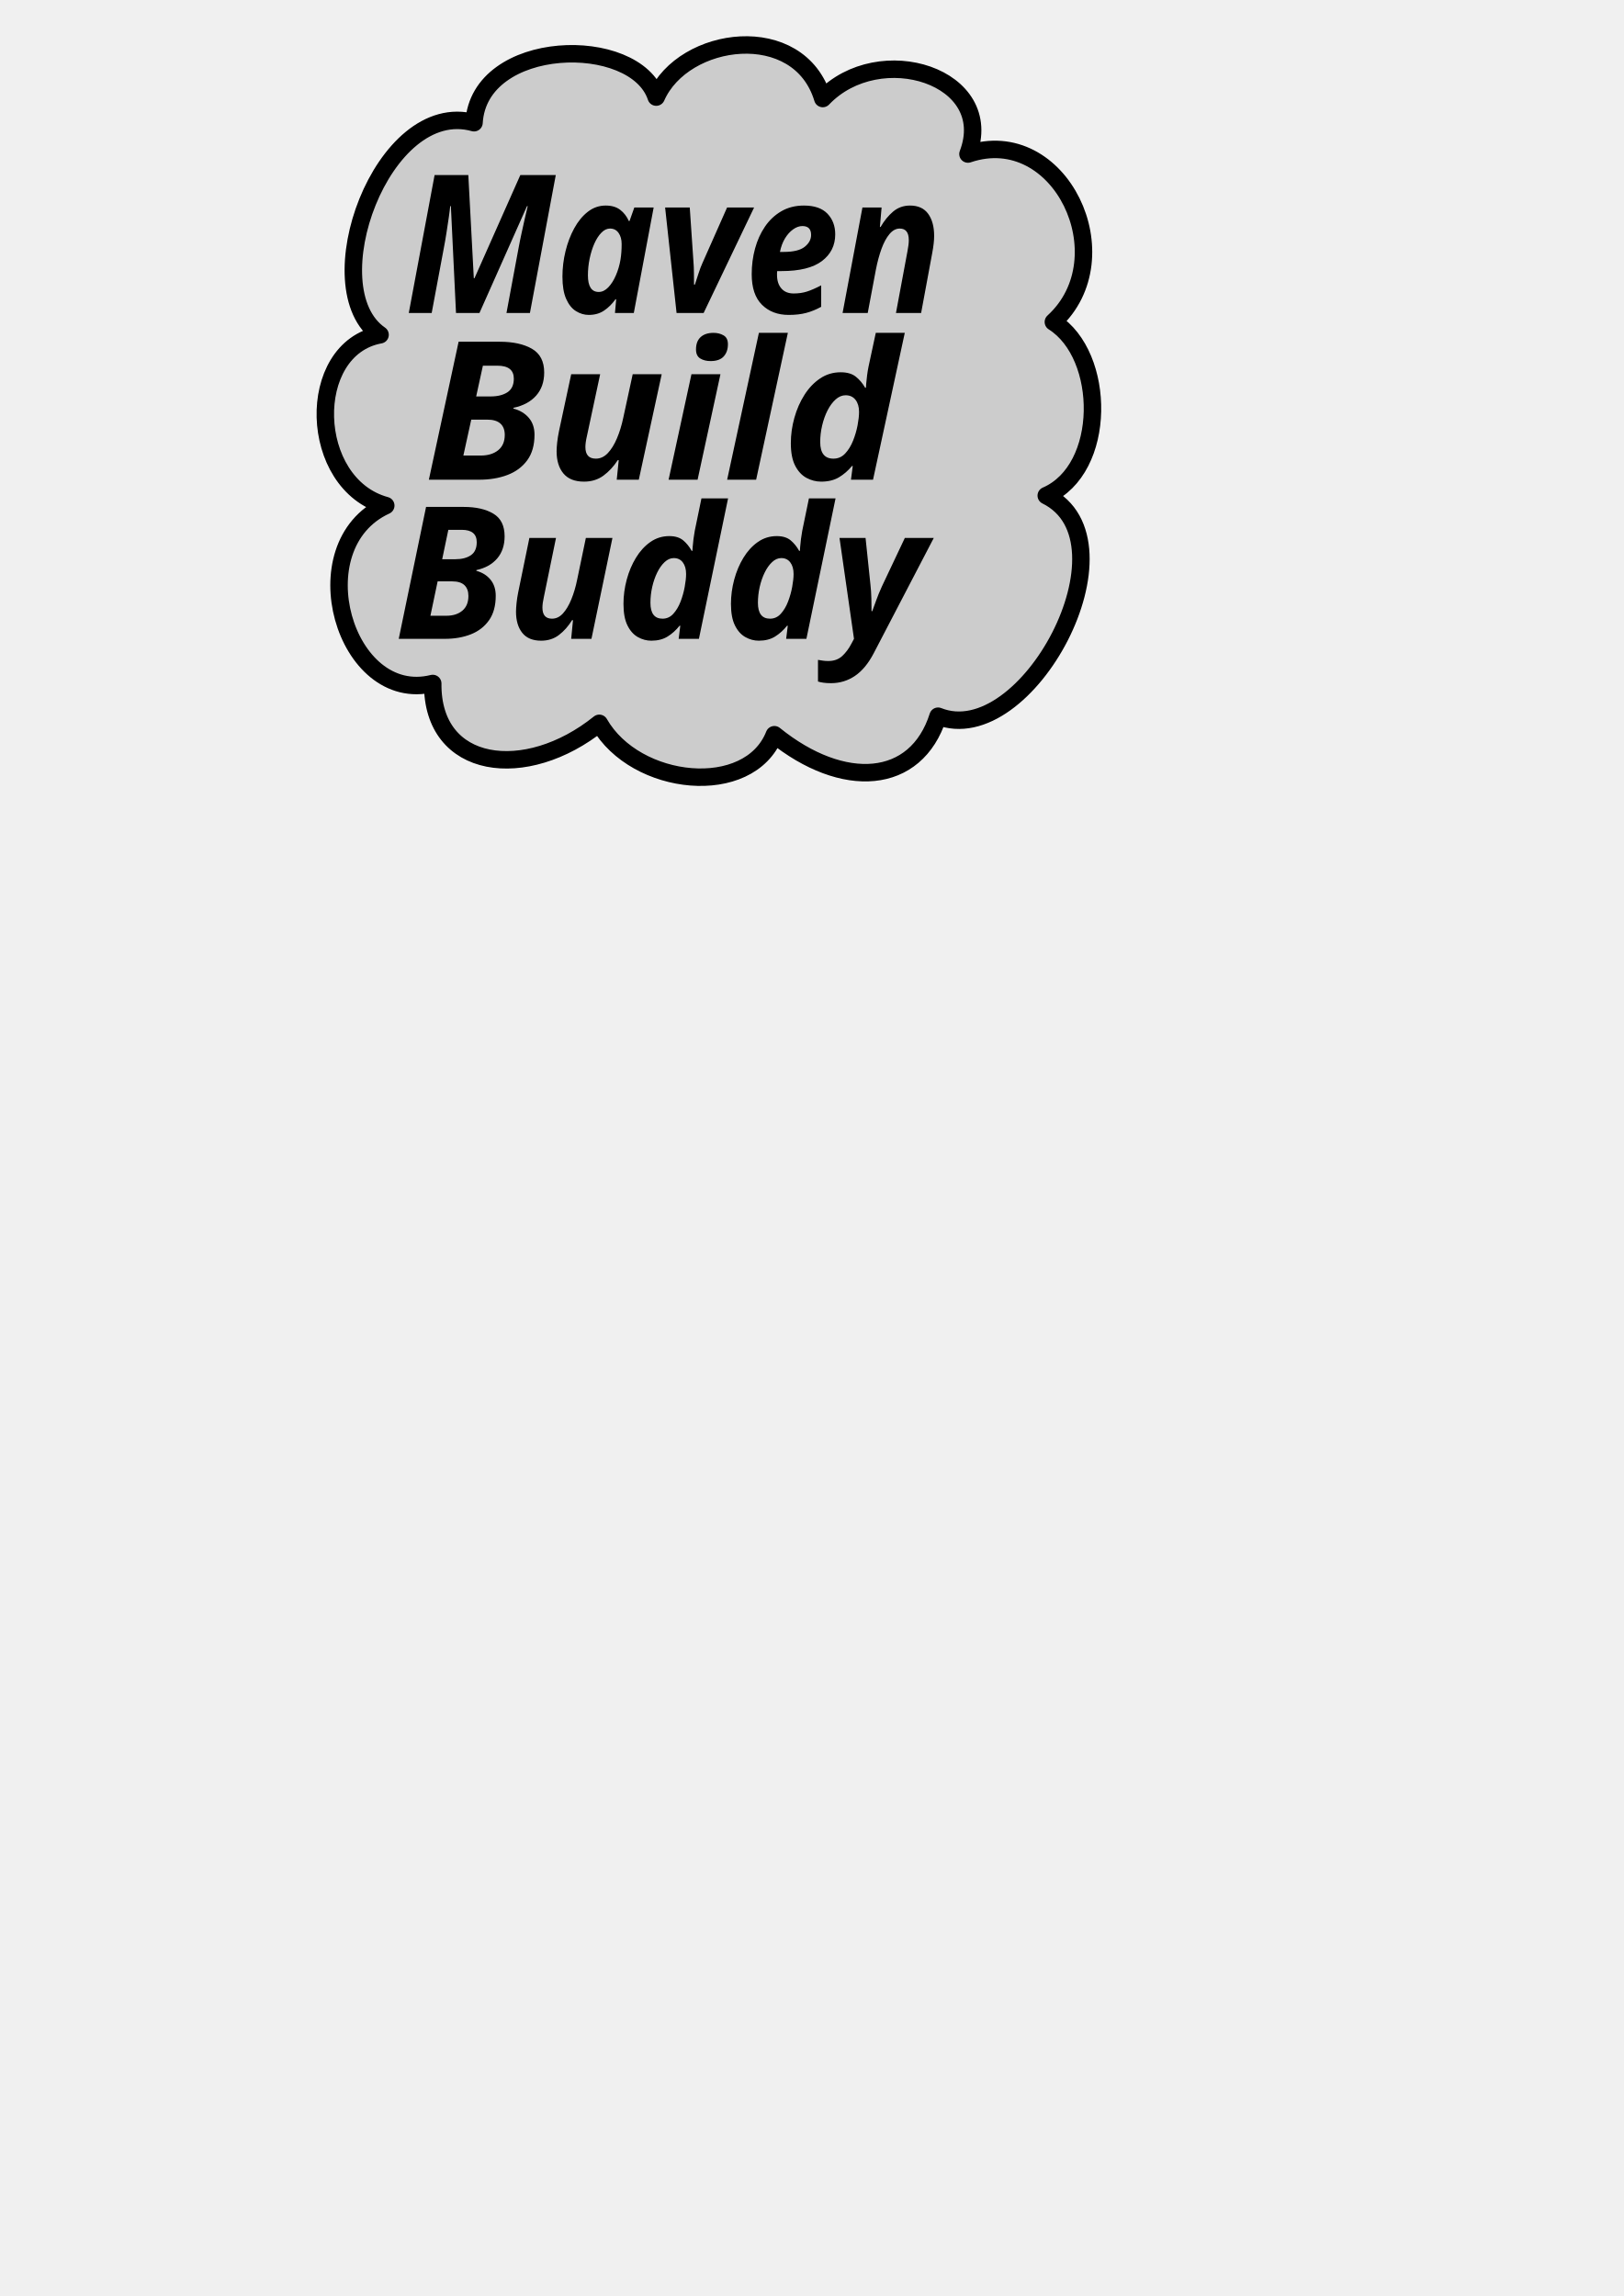
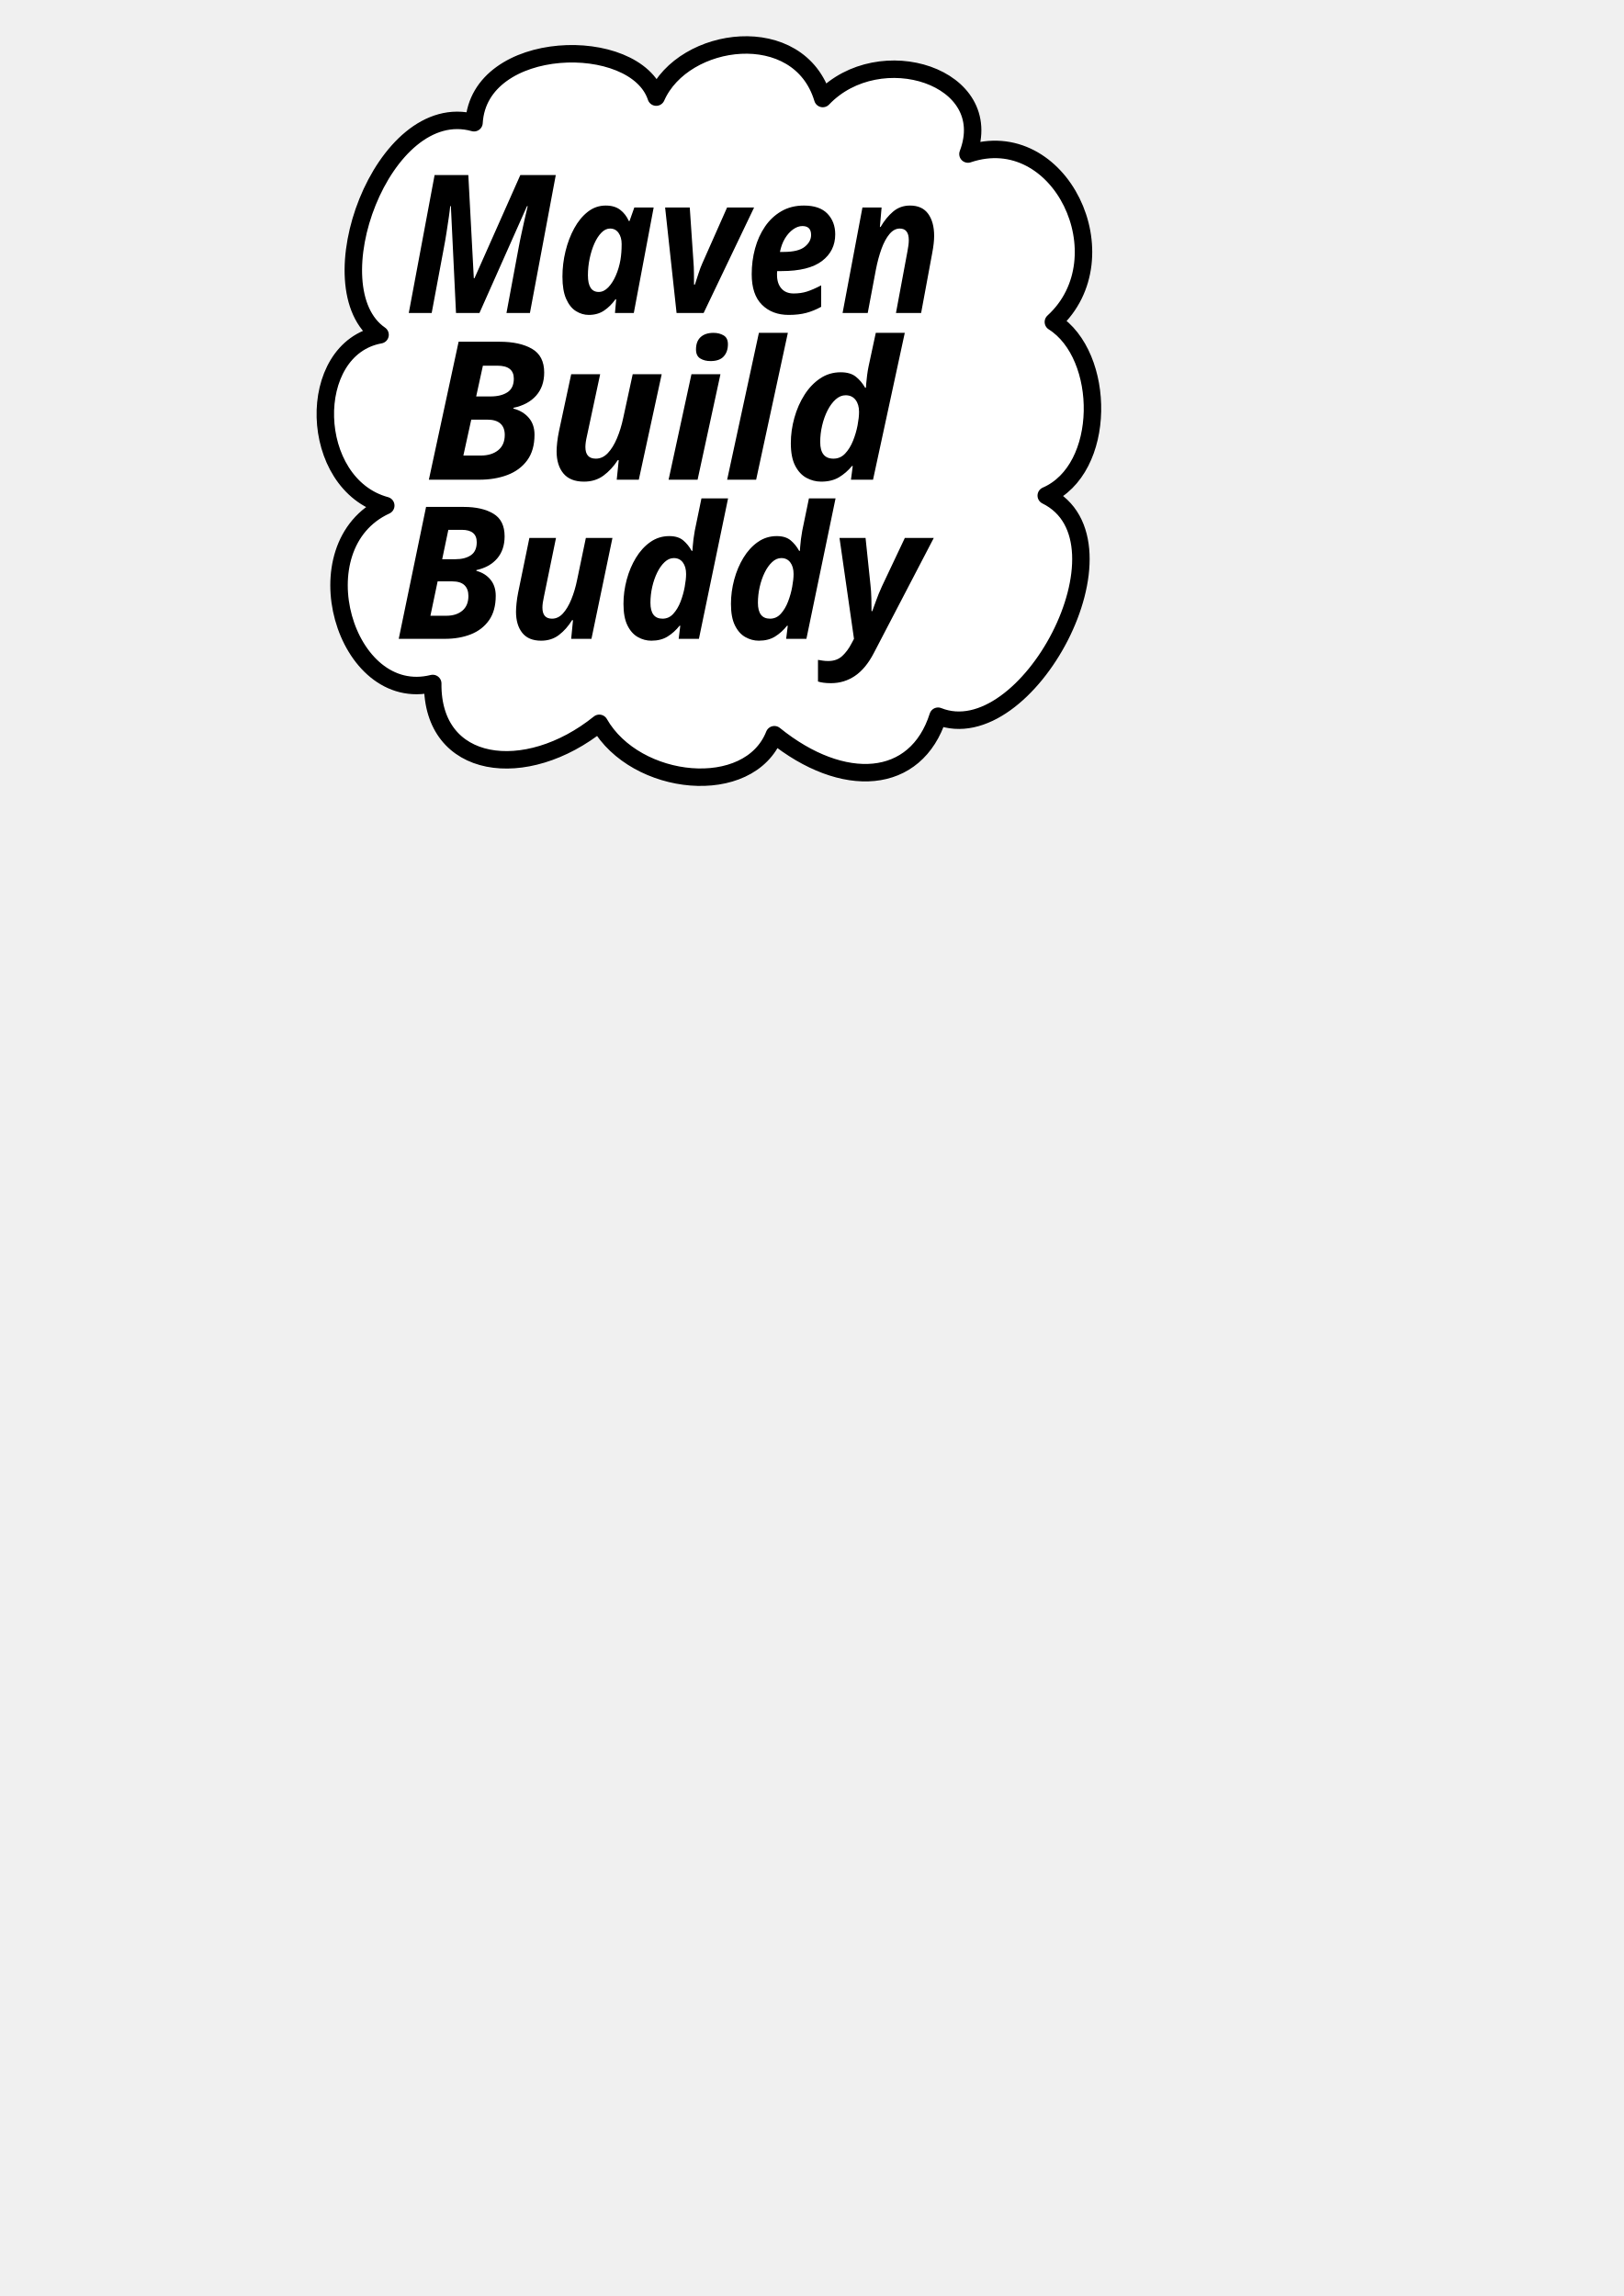
<svg xmlns="http://www.w3.org/2000/svg" width="210mm" height="297mm" viewBox="0 0 744.094 1052.362" id="svg2" version="1.1">
  <defs id="defs4" />
  <g id="layer1">
-     <path style="fill:#cccccc;fill-rule:evenodd;stroke:#000000;stroke-width:8;stroke-linecap:round;stroke-linejoin:round;stroke-miterlimit:4;stroke-dasharray:none;stroke-opacity:1" d="m 174.173,153.447 c -30.727,-21.132 1.082,-108.948 43.054,-97.198 2.28,-38.983 73.927,-40.723 83.499,-11.742 12.457,-28.383 65.466,-35.408 76.323,0.652 25.974,-27.279 80.124,-10.091 66.538,25.441 42.207,-14.292 71.54,47.402 39.14,76.975 24.202,15.258 24.656,67.488 -3.262,79.585 42.363,20.902 -8.942,117.387 -49.577,101.112 -10.074,31.725 -43.496,33.977 -75.018,8.48 -11.551,29.244 -63.559,23.963 -80.237,-5.219 -33.65,27.078 -76.746,21.505 -76.323,-18.265 -40.282,10.041 -61.587,-63.137 -21.527,-81.542 -35.768,-9.748 -37.175,-71.971 -2.609,-78.28 z" id="path3336" />
+     <path style="fill:#ffffff;fill-rule:evenodd;stroke:#000000;stroke-width:8;stroke-linecap:round;stroke-linejoin:round;stroke-miterlimit:4;stroke-dasharray:none;stroke-opacity:1" d="m 174.173,153.447 c -30.727,-21.132 1.082,-108.948 43.054,-97.198 2.28,-38.983 73.927,-40.723 83.499,-11.742 12.457,-28.383 65.466,-35.408 76.323,0.652 25.974,-27.279 80.124,-10.091 66.538,25.441 42.207,-14.292 71.54,47.402 39.14,76.975 24.202,15.258 24.656,67.488 -3.262,79.585 42.363,20.902 -8.942,117.387 -49.577,101.112 -10.074,31.725 -43.496,33.977 -75.018,8.48 -11.551,29.244 -63.559,23.963 -80.237,-5.219 -33.65,27.078 -76.746,21.505 -76.323,-18.265 -40.282,10.041 -61.587,-63.137 -21.527,-81.542 -35.768,-9.748 -37.175,-71.971 -2.609,-78.28 z" id="path3336" />
    <text xml:space="preserve" style="font-style:normal;font-weight:normal;font-size:83.338px;line-height:125%;font-family:sans-serif;letter-spacing:0px;word-spacing:0px;fill:#000000;fill-opacity:1;stroke:none;stroke-width:1px;stroke-linecap:butt;stroke-linejoin:miter;stroke-opacity:1" x="196.899" y="135" id="text4138" transform="scale(0.9410178,1.062679)">
      <tspan id="tspan4140" x="196.899" y="135" style="font-style:italic;font-variant:normal;font-weight:bold;font-stretch:normal;font-family:sans-serif;-inkscape-font-specification:'sans-serif Bold Italic'">Maven</tspan>
    </text>
    <text xml:space="preserve" style="font-style:normal;font-weight:normal;font-size:89.454px;line-height:125%;font-family:sans-serif;letter-spacing:0px;word-spacing:0px;fill:#000000;fill-opacity:1;stroke:none;stroke-width:1px;stroke-linecap:butt;stroke-linejoin:miter;stroke-opacity:1" x="192.261" y="222.071" id="text4184" transform="scale(1.009993,0.9901064)">
      <tspan x="192.261" y="222.071" id="tspan4188" style="font-style:italic;font-variant:normal;font-weight:bold;font-stretch:normal;font-family:sans-serif;-inkscape-font-specification:'sans-serif Bold Italic'">Build</tspan>
    </text>
    <text xml:space="preserve" style="font-style:normal;font-weight:normal;font-size:83.797px;line-height:125%;font-family:sans-serif;letter-spacing:0px;word-spacing:0px;fill:#000000;fill-opacity:1;stroke:none;stroke-width:1px;stroke-linecap:butt;stroke-linejoin:miter;stroke-opacity:1" x="182.491" y="289.738" id="text4192" transform="scale(0.9895227,1.010588)">
      <tspan id="tspan4194" x="182.491" y="289.738" style="font-style:italic;font-variant:normal;font-weight:bold;font-stretch:normal;font-family:sans-serif;-inkscape-font-specification:'sans-serif Bold Italic'">Buddy</tspan>
    </text>
  </g>
</svg>
